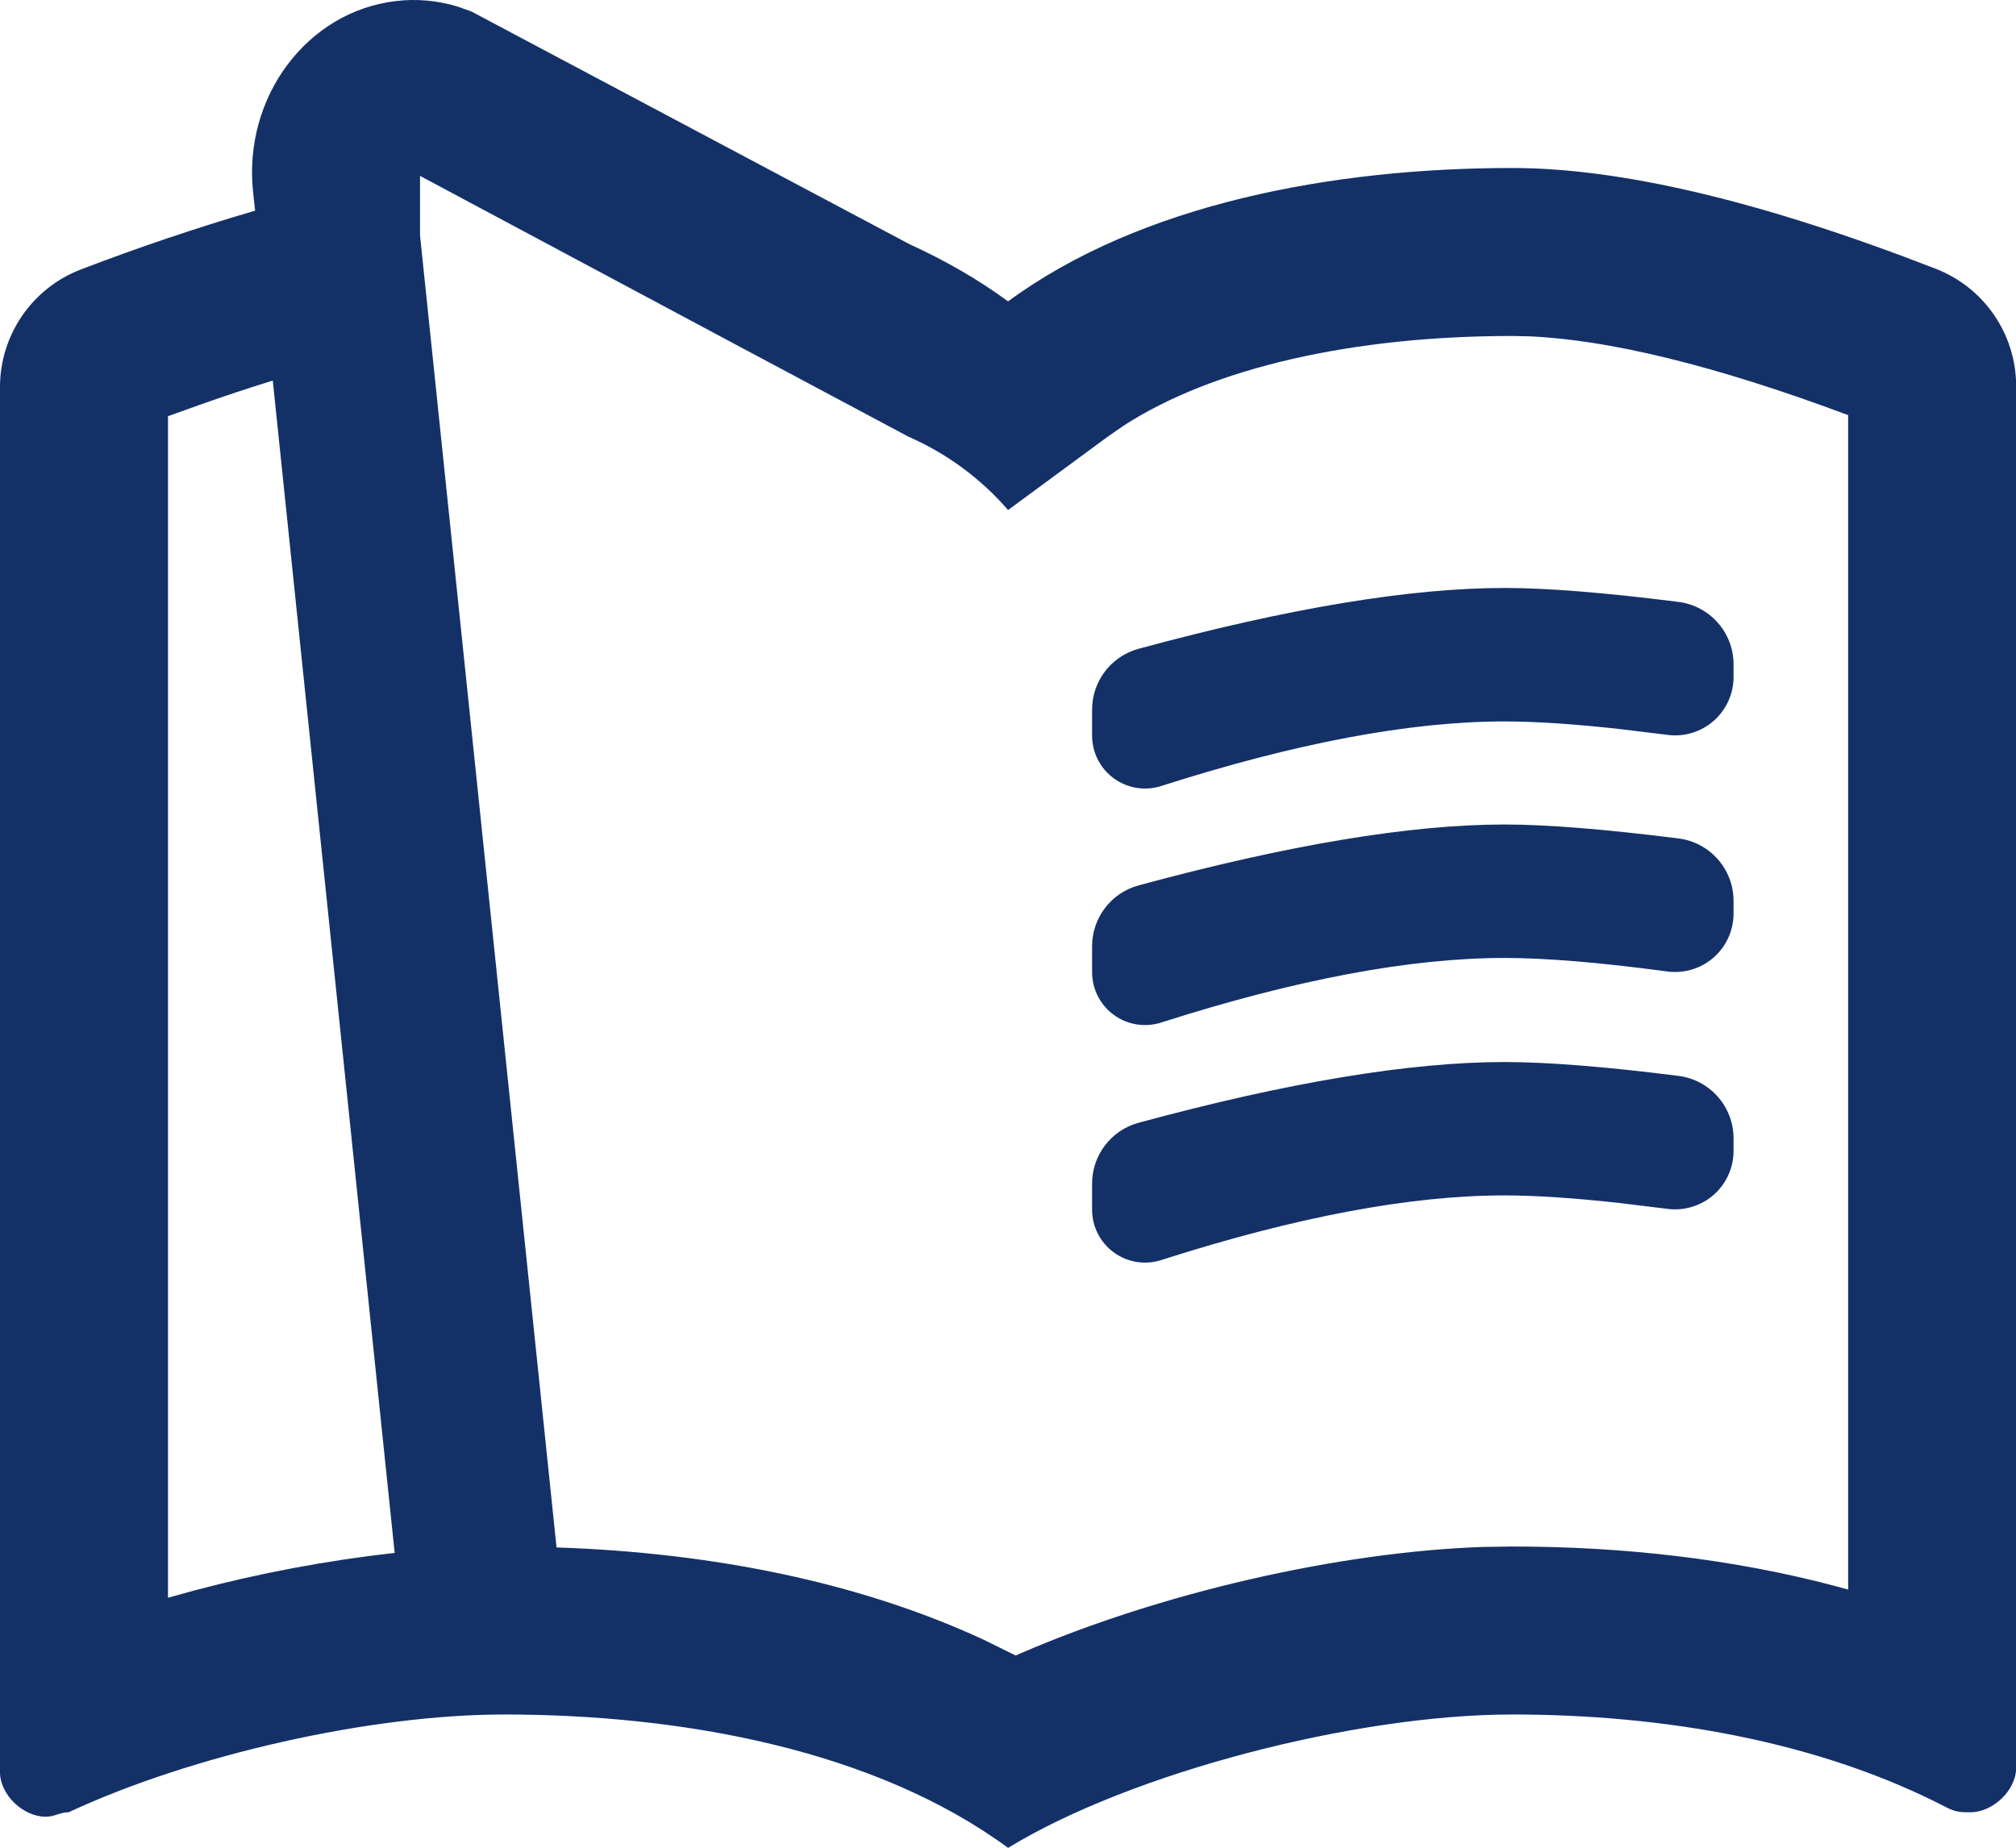
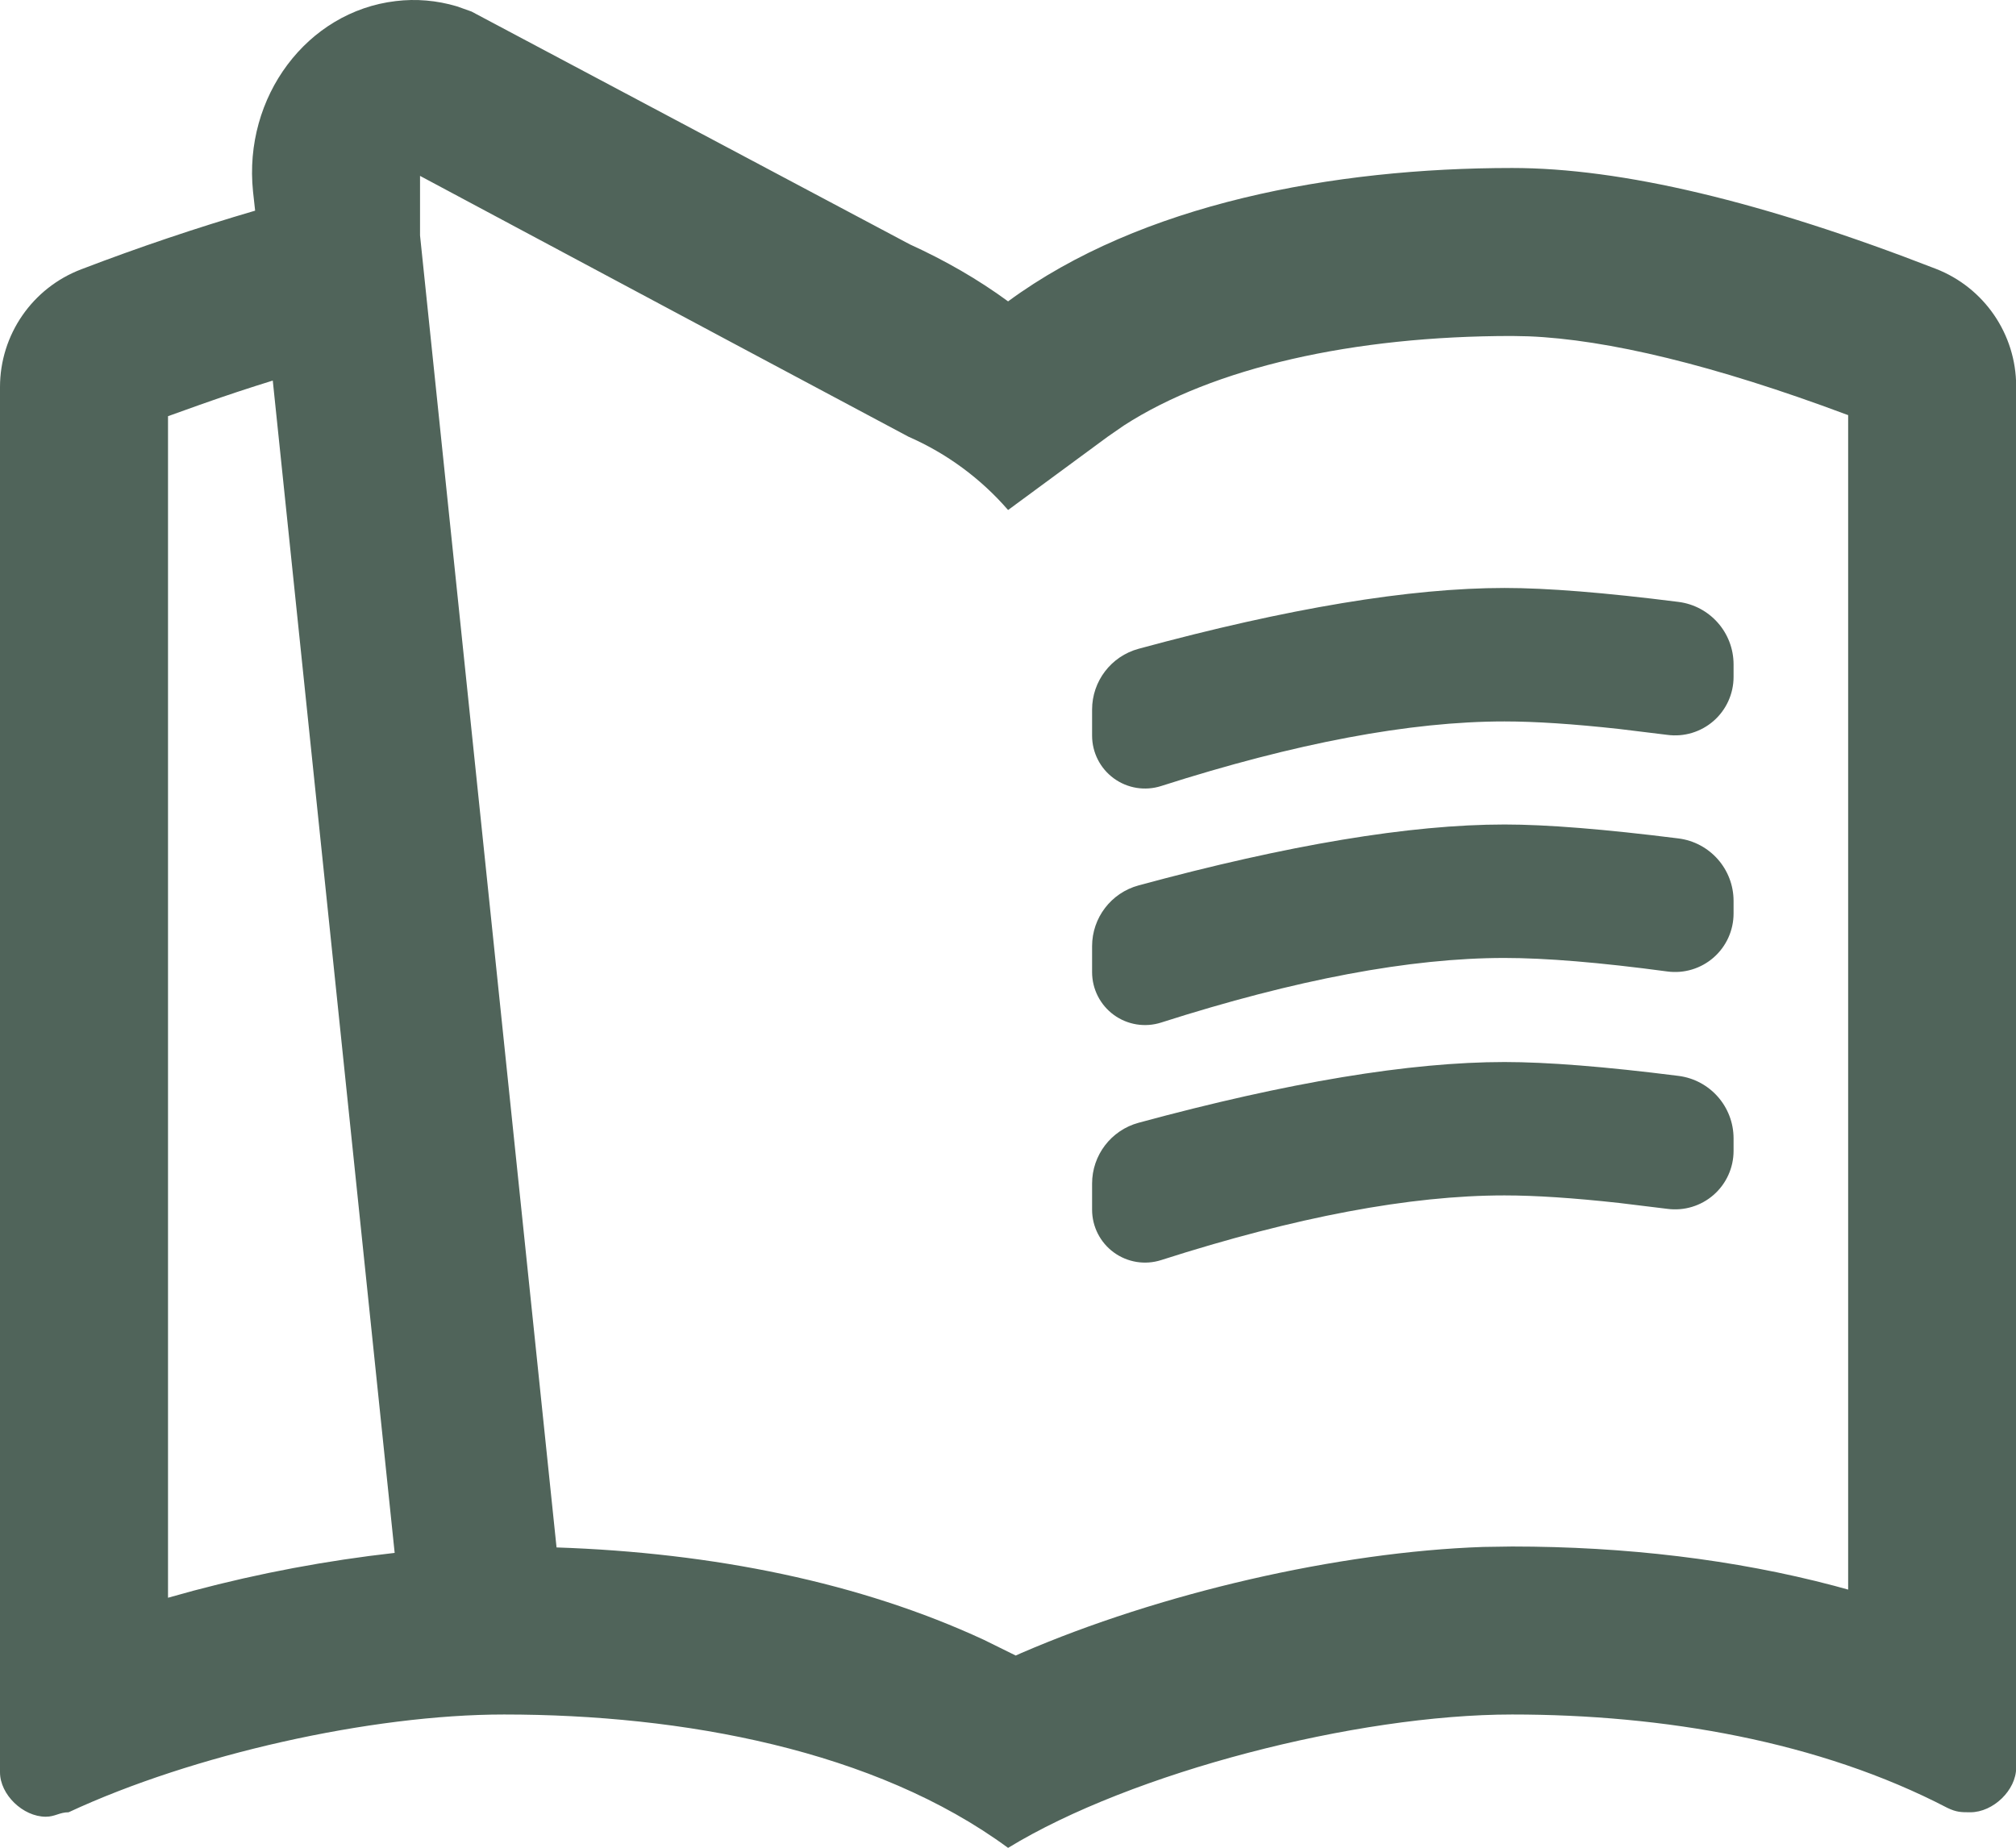
- <svg xmlns="http://www.w3.org/2000/svg" t="1721291596607" class="icon" viewBox="0 0 1117 1024" version="1.1" p-id="30147" width="218.164" height="200">
-   <path d="M253.068 3.491l8.145 2.886 242.967 129.071c19.503 8.89 37.748 19.363 54.365 31.558C632.227 112.826 738.816 93.091 837.818 93.091c60.695 0 138.938 18.618 234.729 55.855A69.818 69.818 0 0 1 1117.091 213.923v765.673c0 12.381-12.707 24.669-25.367 24.669-5.12 0-7.633 0-12.707-2.42-71.075-37.004-157.417-51.759-241.199-51.759-86.342 0-210.711 32.023-279.273 73.914-73.681-54.225-180.271-73.914-279.273-73.914-73.681 0-172.637 22.202-241.245 54.179-5.027 0-7.54 2.467-12.66 2.467-12.66 0-25.367-12.288-25.367-24.623V214.481a69.818 69.818 0 0 1 45.056-65.257 1252.305 1252.305 0 0 1 96.303-32.489l-1.164-10.566C134.749 53.667 170.124 6.423 219.229 0.605c11.357-1.396 22.854-0.372 33.839 2.886zM232.727 97.466v33.001l75.636 727.04c87.04 2.932 168.308 19.456 236.777 51.2l17.641 8.704 3.119-1.396c76.707-33.14 175.383-56.041 256-58.787l15.919-0.233c62.743 0 123.252 7.168 178.548 21.783l7.633 2.095V230.028l-1.071-0.372c-73.216-27.369-132.375-41.519-175.988-43.287L837.818 186.182c-88.064 0-165.516 17.548-215.133 49.617l-8.937 6.191L558.545 282.624a155.555 155.555 0 0 0-55.203-40.634C462.569 220.3 372.364 172.125 232.727 97.466zM110.499 224.396L93.091 230.633v654.755l14.103-3.91a768 768 0 0 1 111.476-20.945L151.133 210.897c-12.94 4.003-26.531 8.471-40.634 13.498z m723.084 364.125c23.505 0 55.622 2.513 96.396 7.68a34.909 34.909 0 0 1 30.534 34.63v6.935a32.396 32.396 0 0 1-36.678 32.116l-26.671-3.258c-25.321-2.793-46.545-4.189-63.581-4.189-52.224 0-115.619 11.916-190.231 35.84a29.324 29.324 0 0 1-38.26-27.927v-14.476a34.909 34.909 0 0 1 25.786-33.699c82.851-22.481 150.435-33.652 202.705-33.652z m0-131.631c23.505 0 55.622 2.607 96.396 7.727a34.909 34.909 0 0 1 30.534 34.63v6.982a32.396 32.396 0 0 1-36.678 32.116c-37.423-5.027-67.491-7.494-90.298-7.494-52.177 0-115.572 11.916-190.185 35.793a29.324 29.324 0 0 1-38.26-27.927v-14.429a34.909 34.909 0 0 1 25.786-33.652c82.851-22.481 150.435-33.745 202.705-33.745z m0-131.072c23.505 0 55.622 2.56 96.396 7.727a34.909 34.909 0 0 1 30.534 34.63v6.935a32.396 32.396 0 0 1-36.678 32.116l-26.671-3.258c-25.321-2.793-46.545-4.189-63.581-4.189-52.224 0-115.619 11.916-190.231 35.793a29.324 29.324 0 0 1-38.26-27.927v-14.429a34.909 34.909 0 0 1 25.786-33.699C713.728 336.989 781.312 325.818 833.583 325.818z" fill="#143167" p-id="30148" />
+ <svg xmlns="http://www.w3.org/2000/svg" t="1722945284858" class="icon" viewBox="0 0 1117 1024" version="1.1" p-id="28377" width="218.164" height="200">
+   <path d="M253.068 3.491l8.145 2.886 242.967 129.071c19.503 8.89 37.748 19.363 54.365 31.558C632.227 112.826 738.816 93.091 837.818 93.091c60.695 0 138.938 18.618 234.729 55.855A69.818 69.818 0 0 1 1117.091 213.923v765.673c0 12.381-12.707 24.669-25.367 24.669-5.12 0-7.633 0-12.707-2.42-71.075-37.004-157.417-51.759-241.199-51.759-86.342 0-210.711 32.023-279.273 73.914-73.681-54.225-180.271-73.914-279.273-73.914-73.681 0-172.637 22.202-241.245 54.179-5.027 0-7.54 2.467-12.66 2.467-12.66 0-25.367-12.288-25.367-24.623V214.481a69.818 69.818 0 0 1 45.056-65.257 1252.305 1252.305 0 0 1 96.303-32.489l-1.164-10.566C134.749 53.667 170.124 6.423 219.229 0.605c11.357-1.396 22.854-0.372 33.839 2.886zM232.727 97.466v33.001l75.636 727.04c87.04 2.932 168.308 19.456 236.777 51.2l17.641 8.704 3.119-1.396c76.707-33.14 175.383-56.041 256-58.787l15.919-0.233c62.743 0 123.252 7.168 178.548 21.783l7.633 2.095V230.028l-1.071-0.372c-73.216-27.369-132.375-41.519-175.988-43.287L837.818 186.182c-88.064 0-165.516 17.548-215.133 49.617l-8.937 6.191L558.545 282.624a155.555 155.555 0 0 0-55.203-40.634C462.569 220.3 372.364 172.125 232.727 97.466zM110.499 224.396L93.091 230.633v654.755l14.103-3.91a768 768 0 0 1 111.476-20.945L151.133 210.897c-12.94 4.003-26.531 8.471-40.634 13.498z m723.084 364.125c23.505 0 55.622 2.513 96.396 7.68a34.909 34.909 0 0 1 30.534 34.63v6.935a32.396 32.396 0 0 1-36.678 32.116l-26.671-3.258c-25.321-2.793-46.545-4.189-63.581-4.189-52.224 0-115.619 11.916-190.231 35.84a29.324 29.324 0 0 1-38.26-27.927v-14.476a34.909 34.909 0 0 1 25.786-33.699c82.851-22.481 150.435-33.652 202.705-33.652z m0-131.631c23.505 0 55.622 2.607 96.396 7.727a34.909 34.909 0 0 1 30.534 34.63v6.982a32.396 32.396 0 0 1-36.678 32.116c-37.423-5.027-67.491-7.494-90.298-7.494-52.177 0-115.572 11.916-190.185 35.793a29.324 29.324 0 0 1-38.26-27.927v-14.429a34.909 34.909 0 0 1 25.786-33.652c82.851-22.481 150.435-33.745 202.705-33.745z m0-131.072c23.505 0 55.622 2.56 96.396 7.727a34.909 34.909 0 0 1 30.534 34.63v6.935a32.396 32.396 0 0 1-36.678 32.116l-26.671-3.258c-25.321-2.793-46.545-4.189-63.581-4.189-52.224 0-115.619 11.916-190.231 35.793a29.324 29.324 0 0 1-38.26-27.927v-14.429a34.909 34.909 0 0 1 25.786-33.699C713.728 336.989 781.312 325.818 833.583 325.818z" fill="#50645a" p-id="28378" />
</svg>
